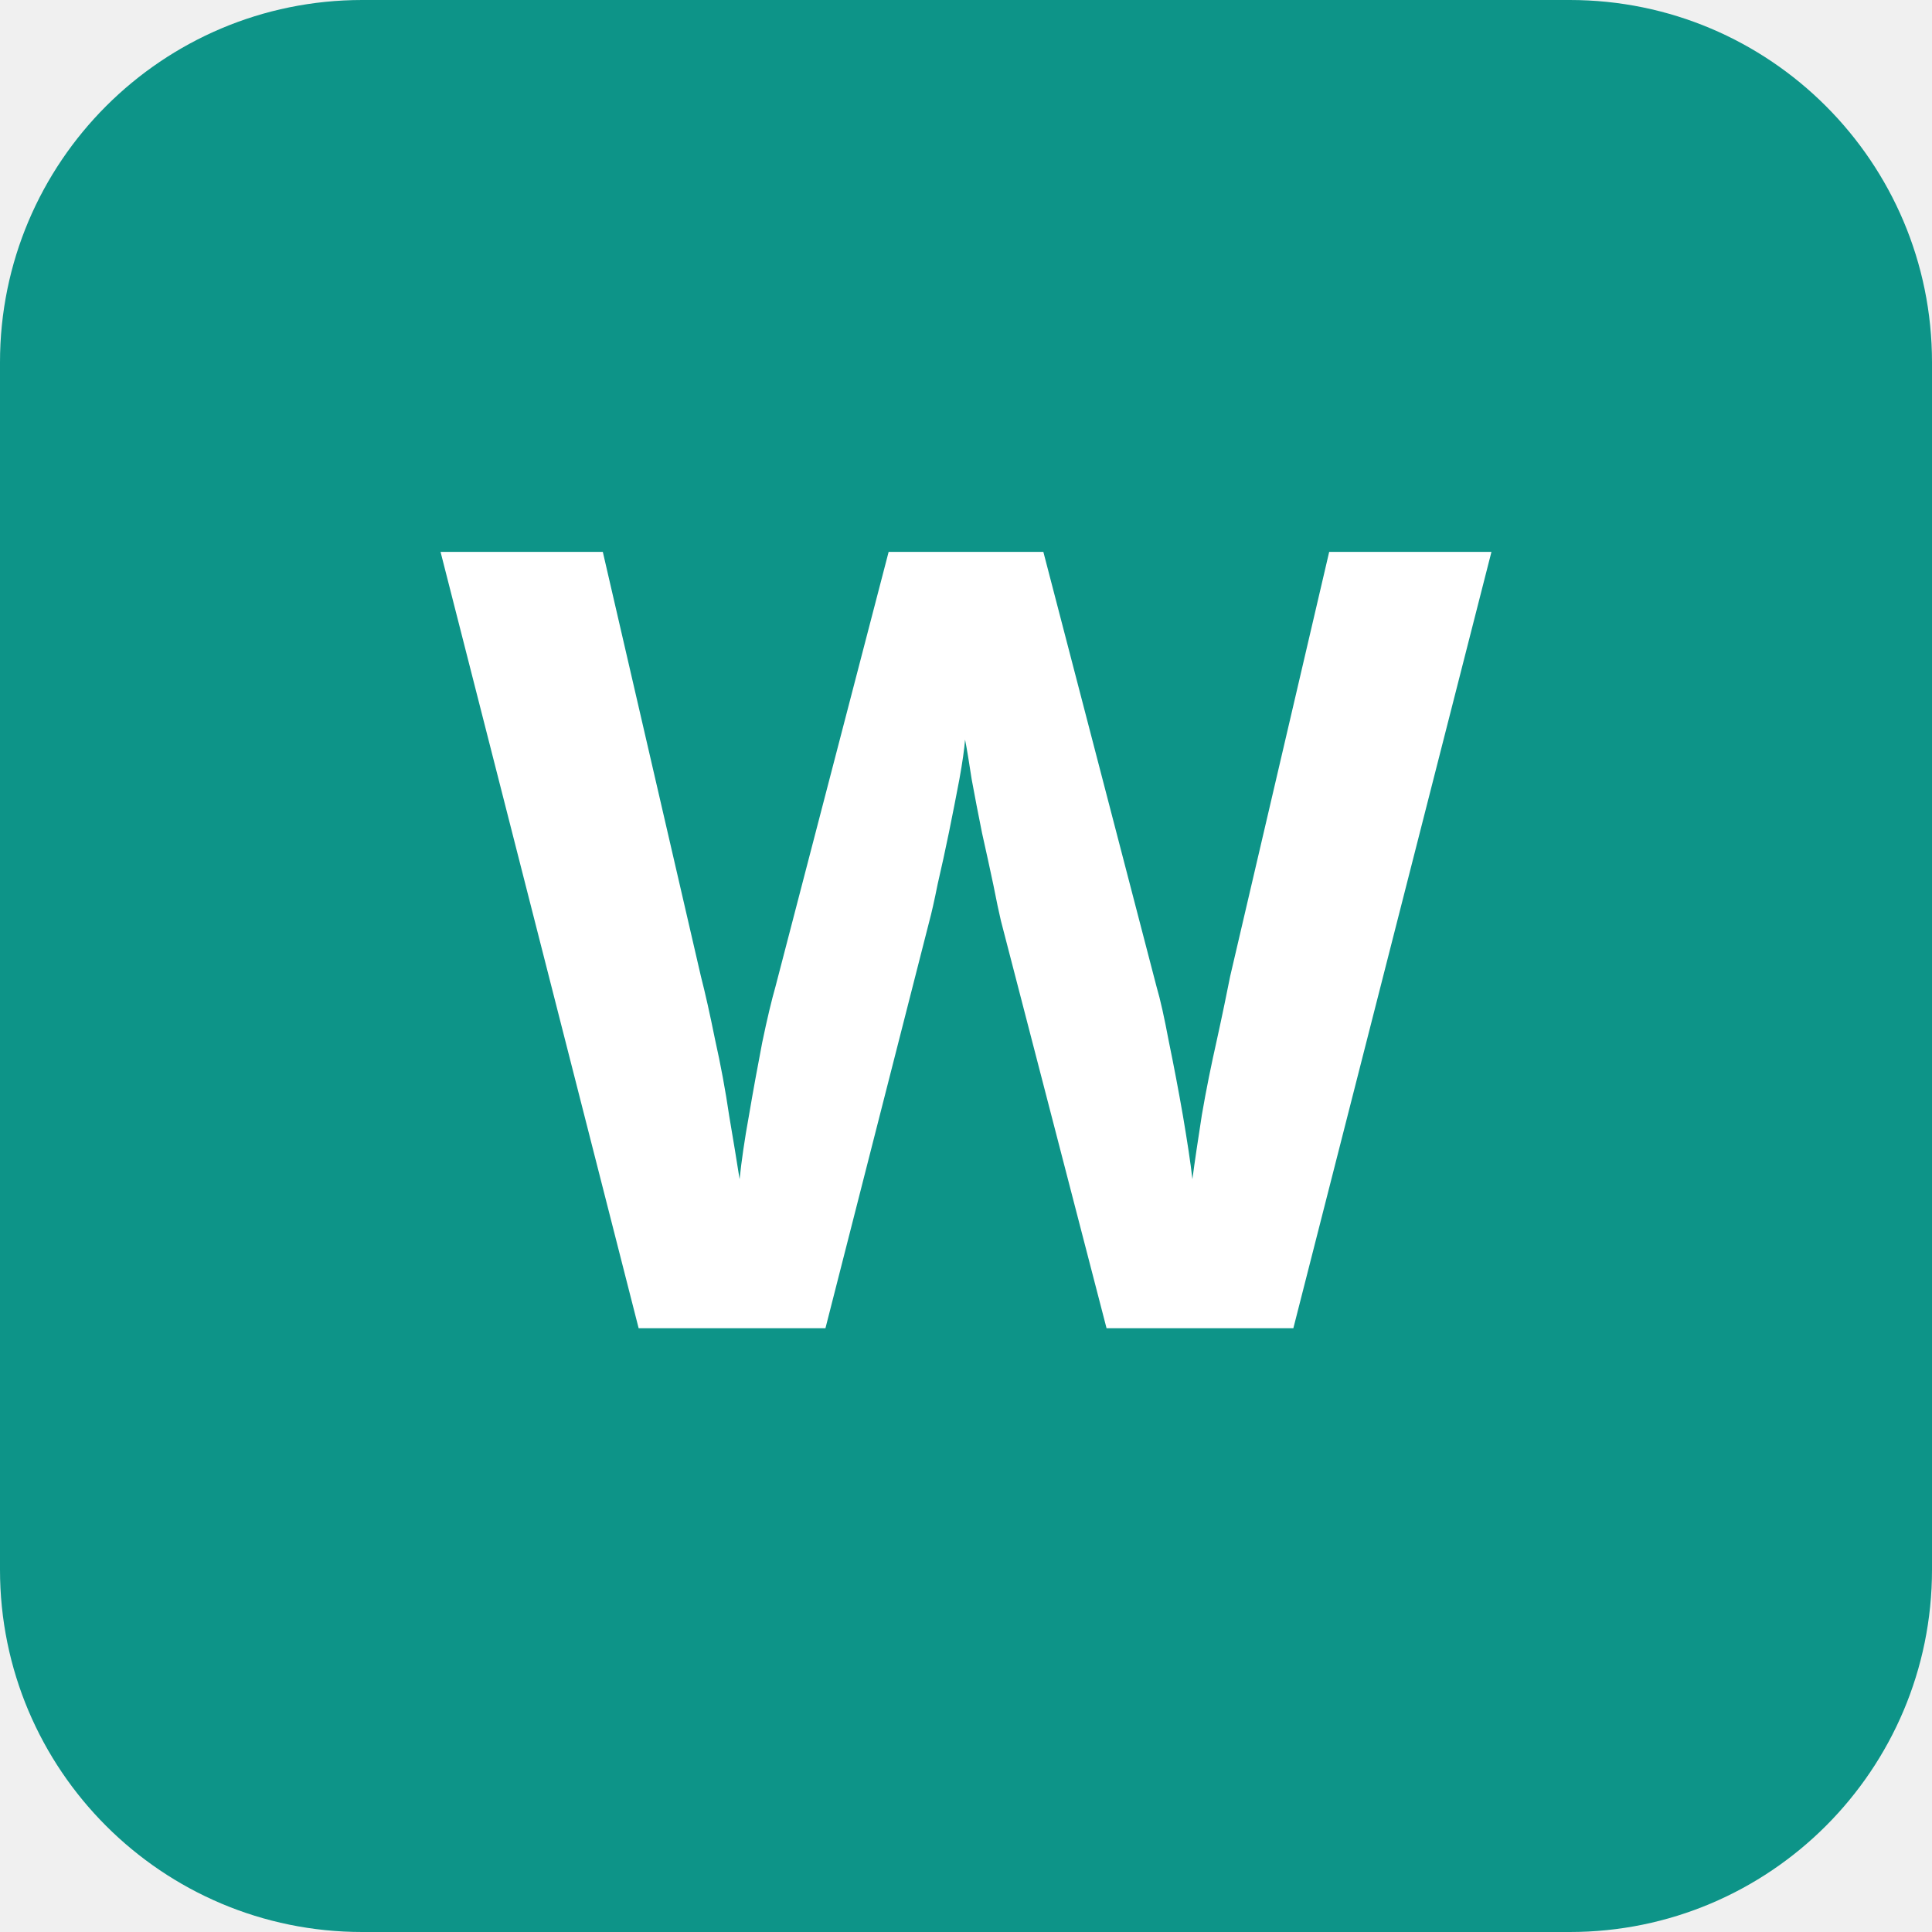
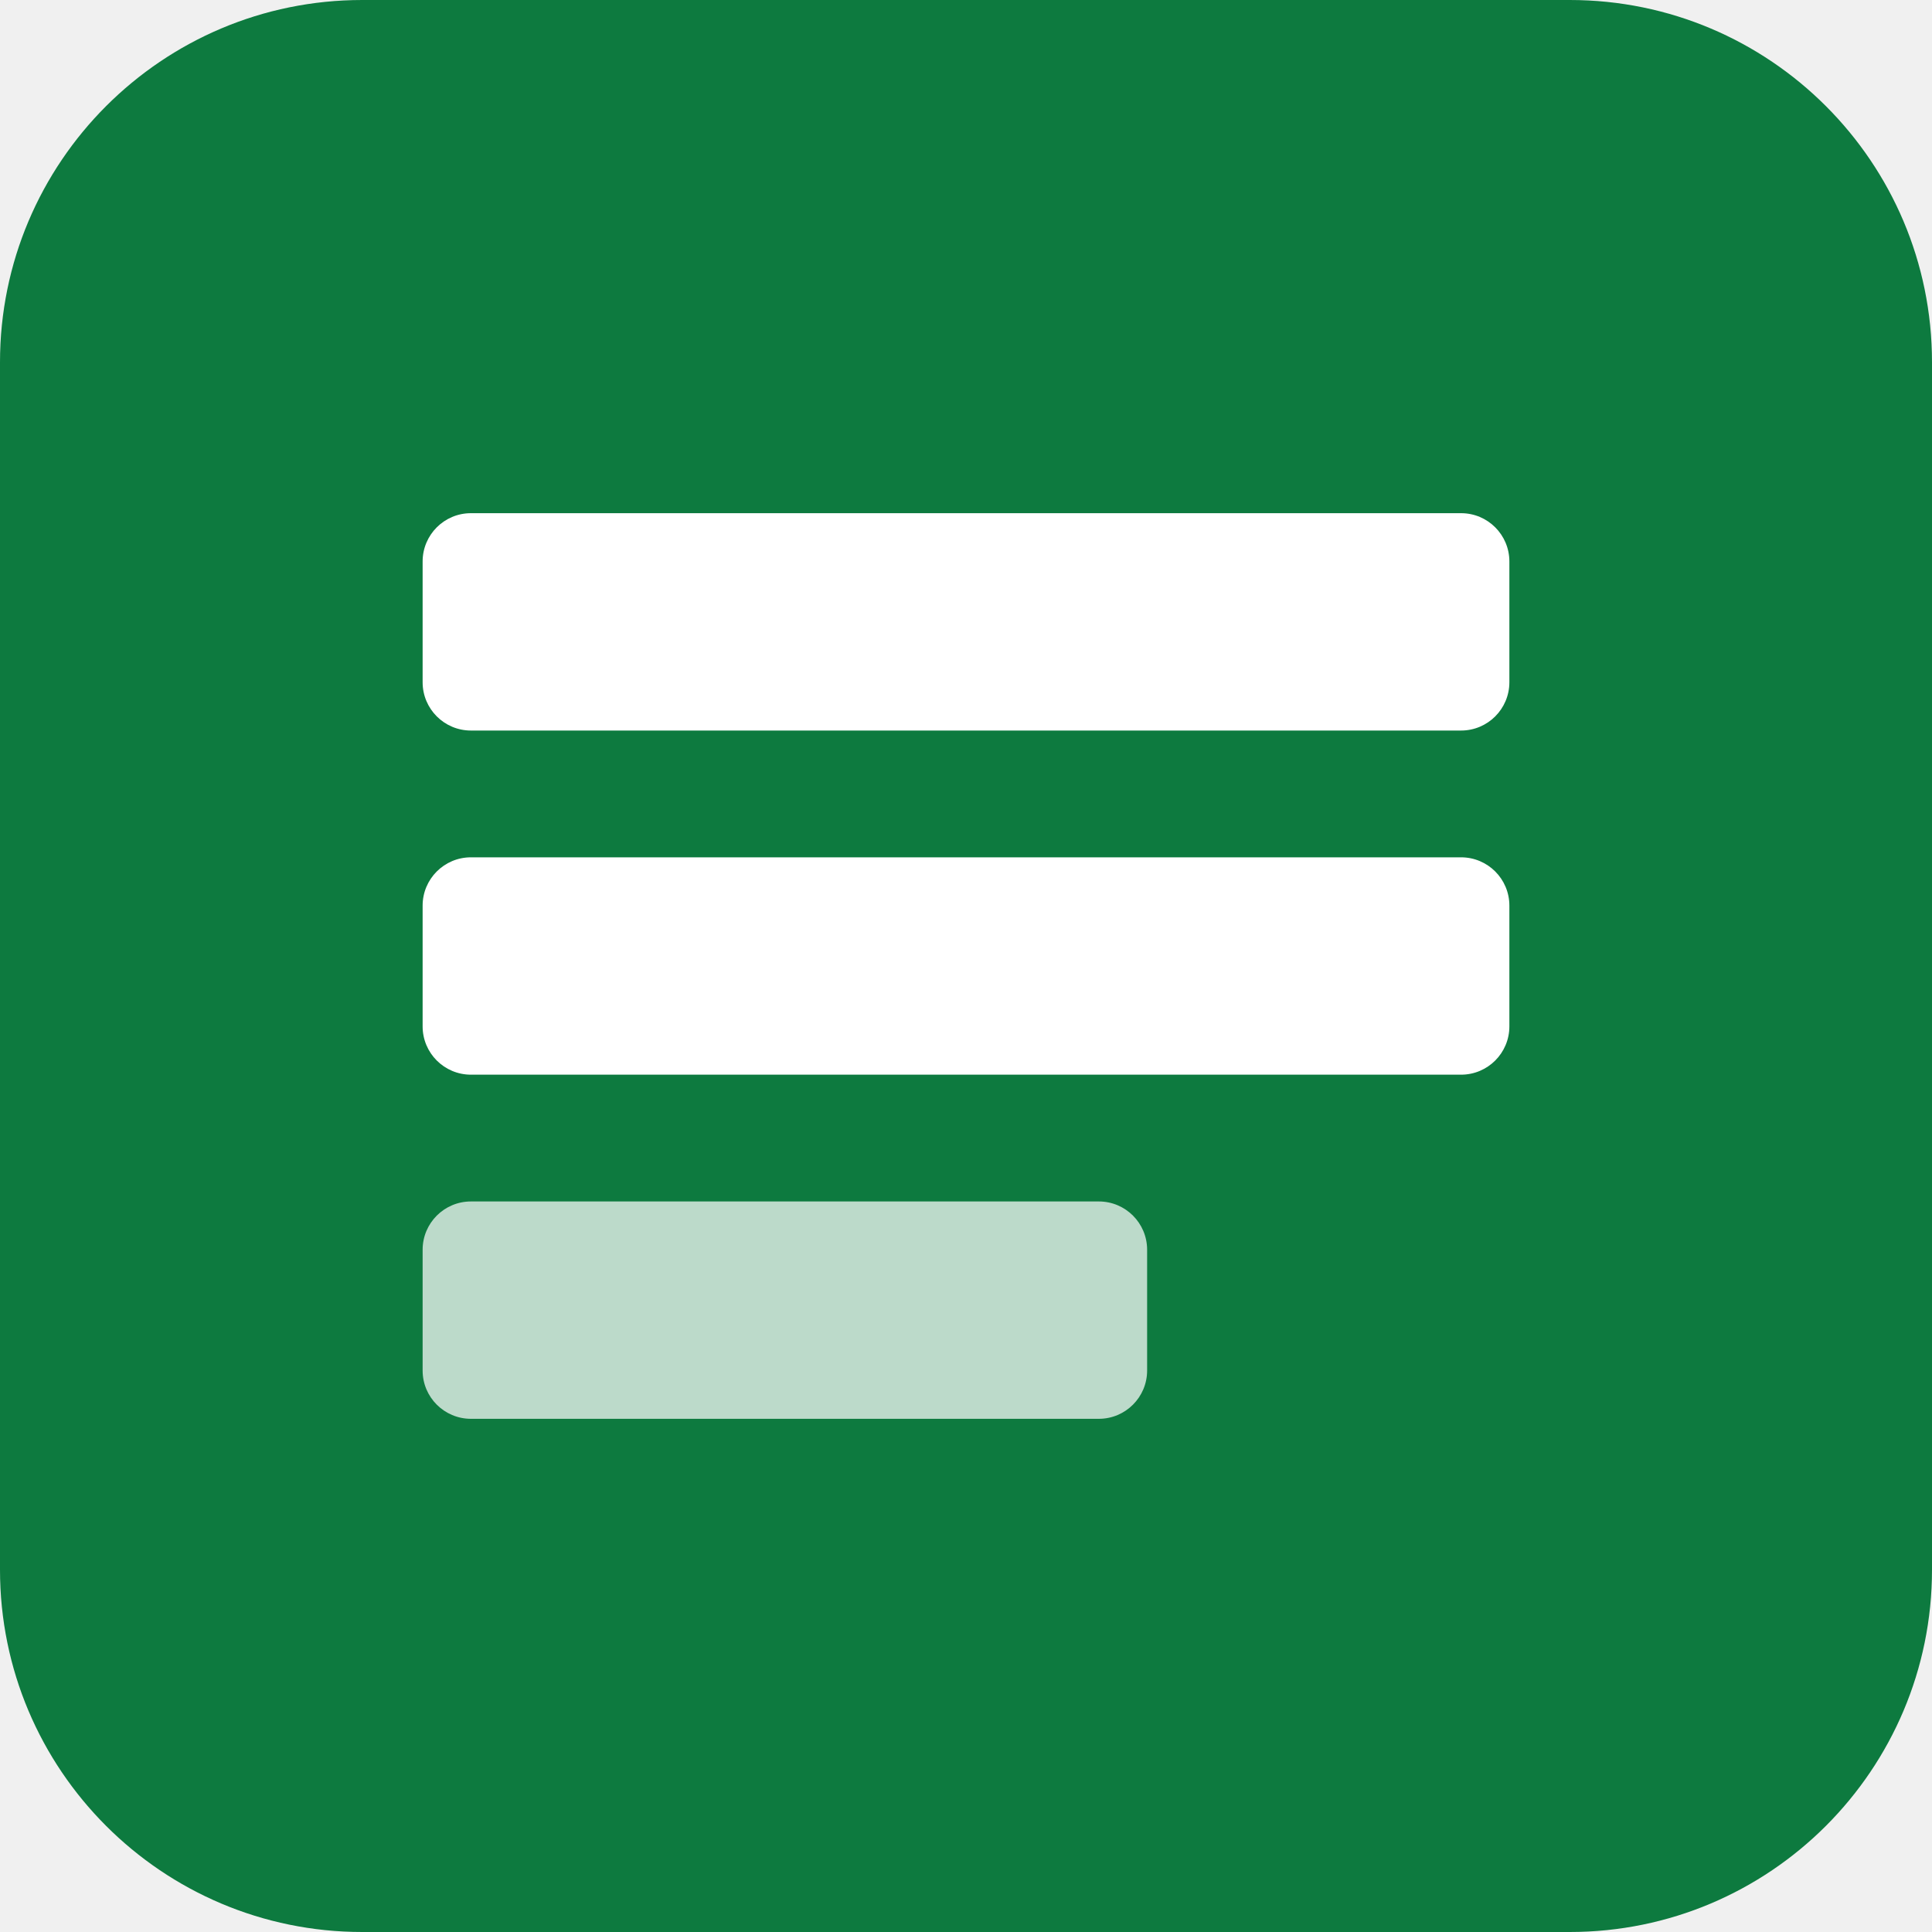
- <svg xmlns="http://www.w3.org/2000/svg" viewBox="0 0 32 32">
-   <rect width="32" height="32" rx="6" fill="#0d9488" />
-   <text x="16" y="22" font-family="system-ui, sans-serif" font-size="18" font-weight="700" fill="white" text-anchor="middle">W</text>
+ <svg xmlns="http://www.w3.org/2000/svg" viewBox="0 0 32 32" role="img" aria-label="Ateva">
+   <rect width="32" height="32" rx="6" fill="#0d7a3f" />
+   <rect x="7" y="8.5" width="18" height="3.6" rx="0.8" fill="#ffffff" />
+   <rect x="7" y="14.2" width="18" height="3.6" rx="0.8" fill="#ffffff" />
+   <rect x="7" y="19.9" width="12" height="3.6" rx="0.8" fill="#ffffff" opacity="0.72" />
</svg>
